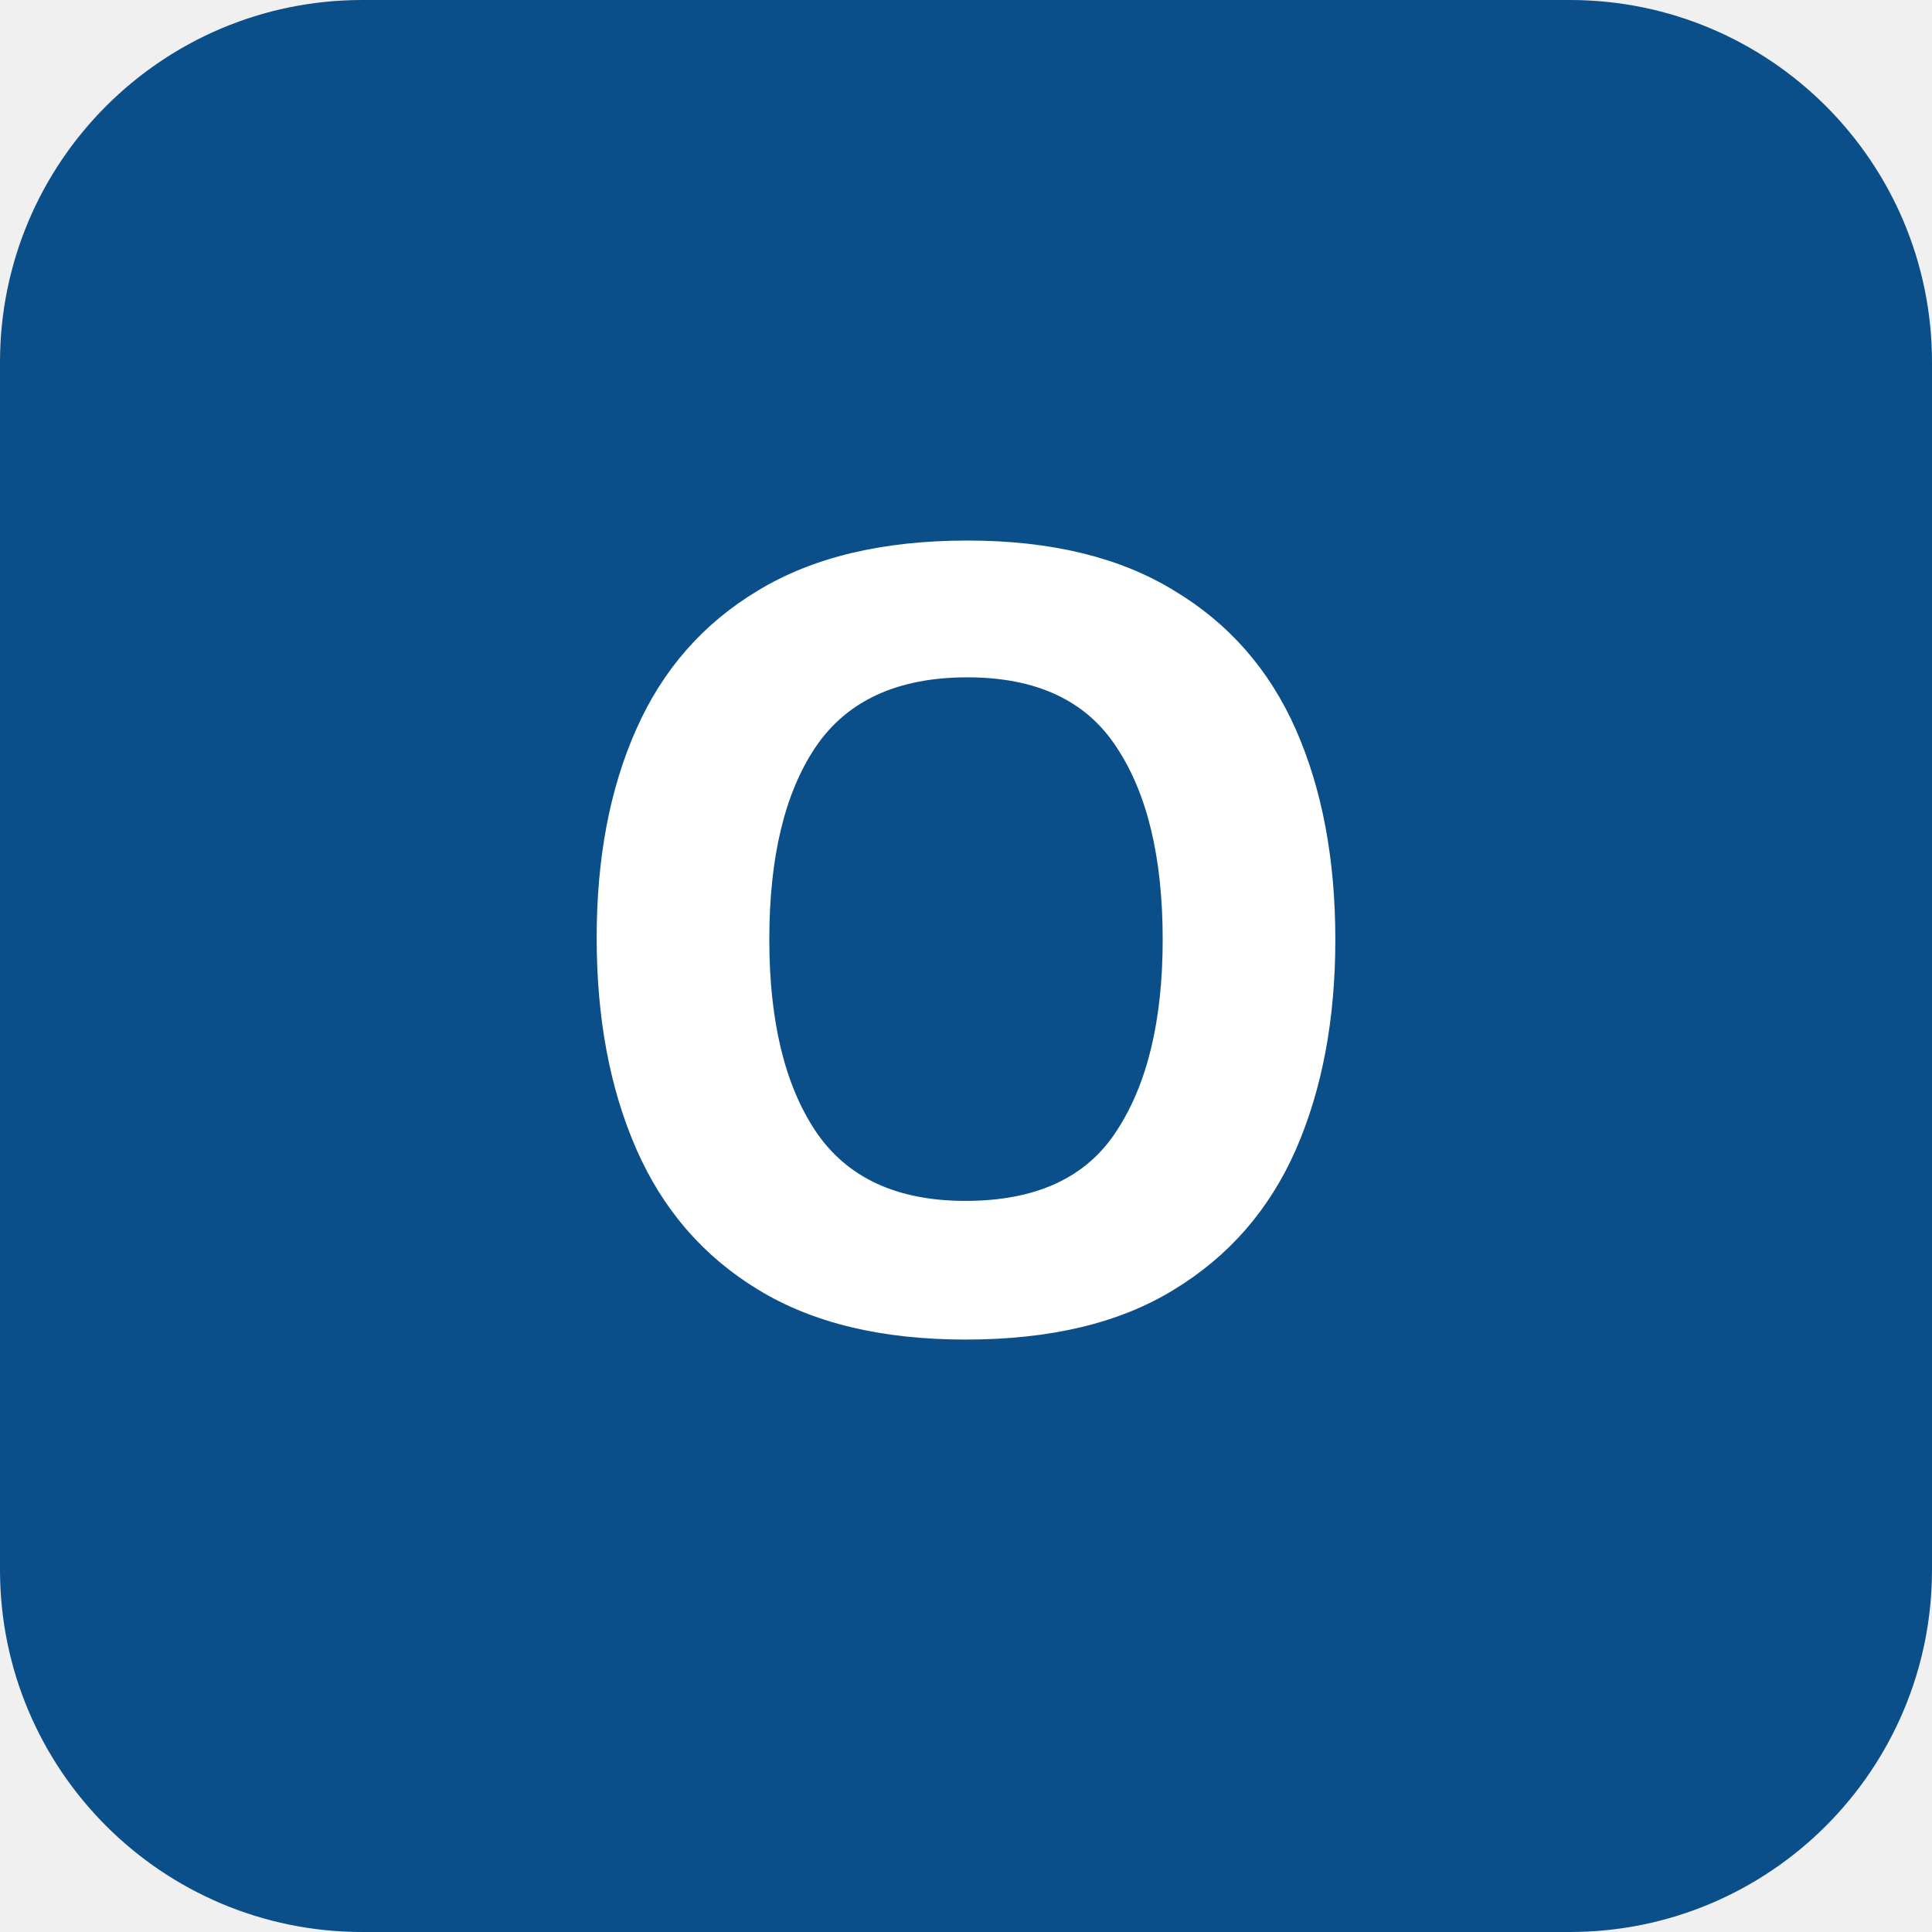
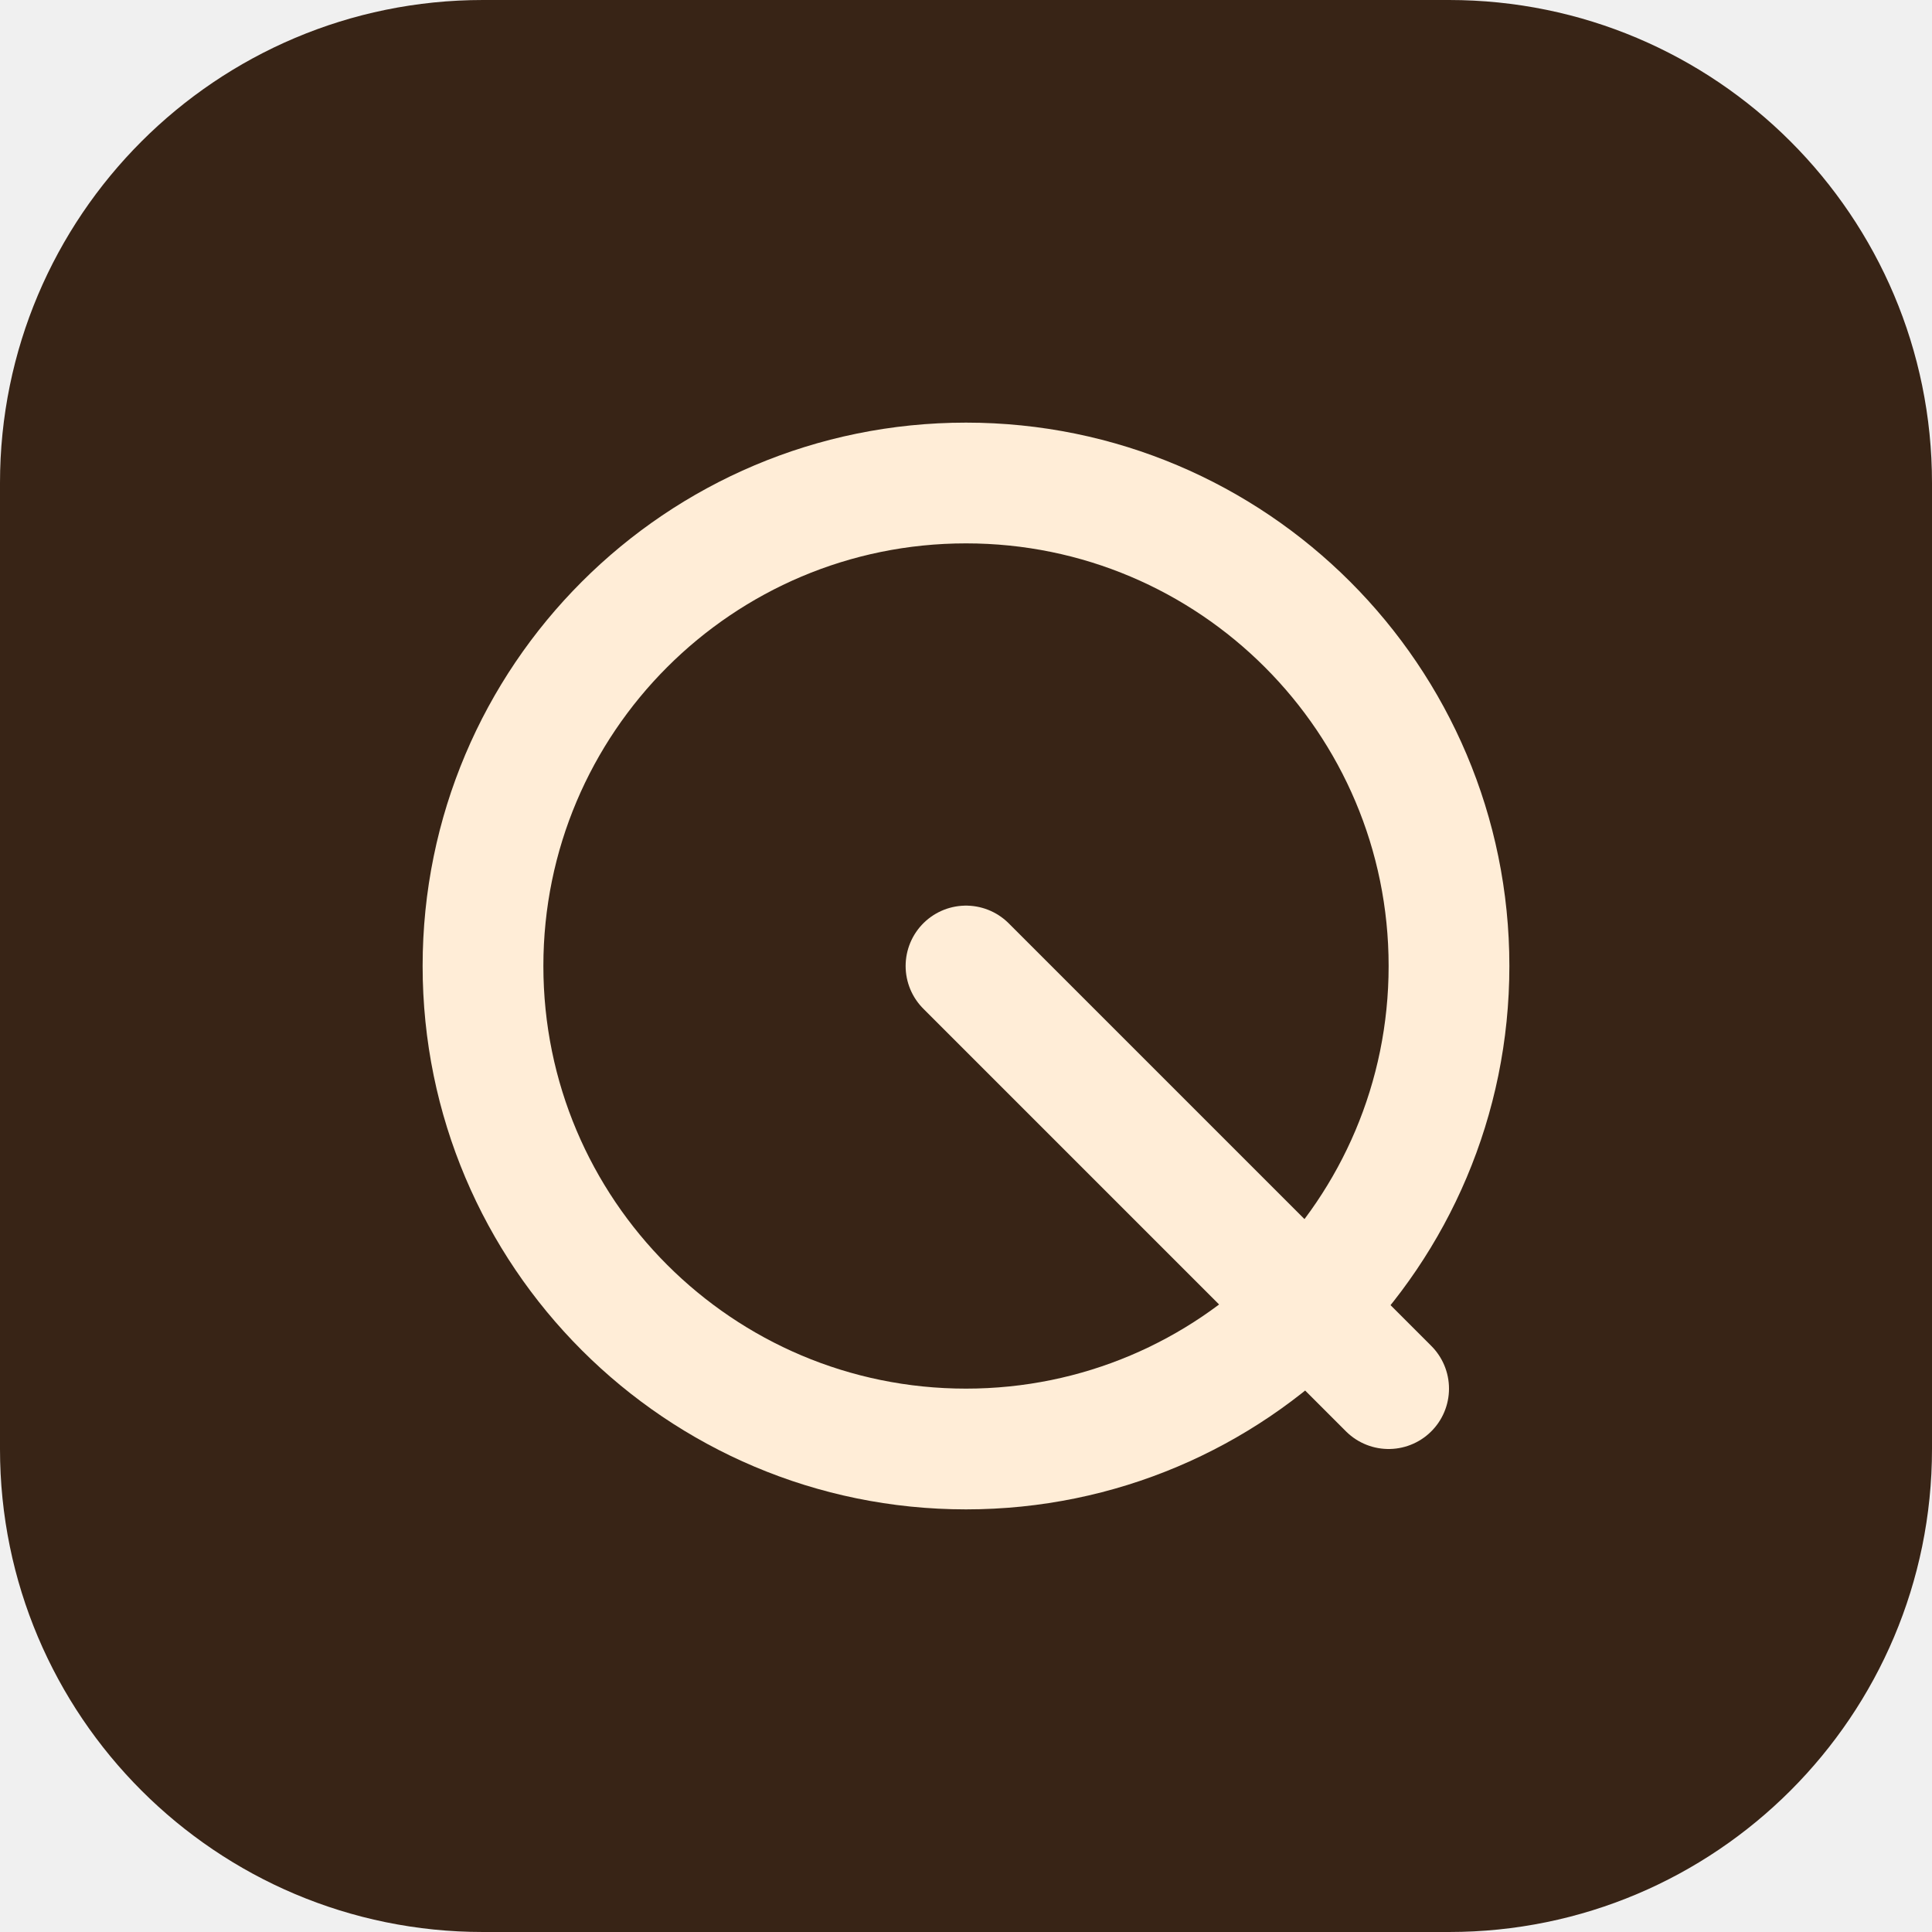
- <svg xmlns="http://www.w3.org/2000/svg" viewBox="0 0 32 32">
-   <rect width="32" height="32" rx="6" fill="#0b4f8a" />
-   <text x="16" y="22" font-family="system-ui, sans-serif" font-size="18" font-weight="700" fill="#fff" text-anchor="middle">O</text>
+ <svg xmlns="http://www.w3.org/2000/svg" viewBox="0 0 32 32" fill="none">
+   <rect width="32" height="32" rx="8" fill="#382416" />
+   <circle cx="16" cy="16" r="8" stroke="#ffedd7" stroke-width="2" />
+   <path d="m16 16 7 7" stroke="#ffedd7" stroke-width="2" stroke-linecap="round" />
</svg>
